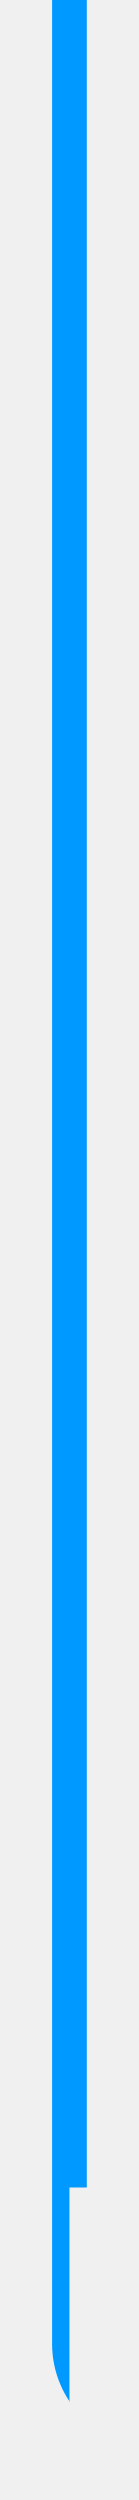
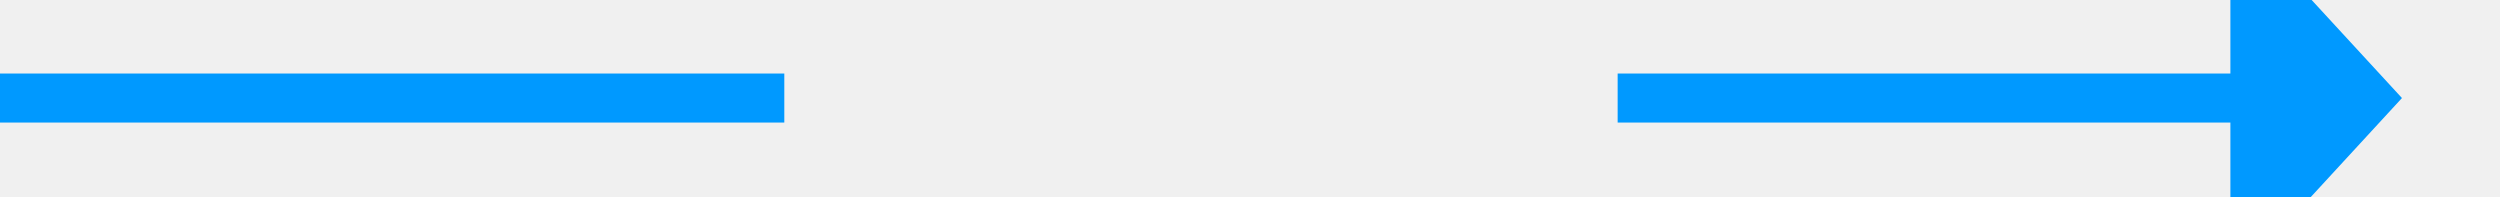
- <svg xmlns="http://www.w3.org/2000/svg" version="1.1" width="8px" height="144px" viewBox="549 498  8 144">
+ <svg xmlns="http://www.w3.org/2000/svg" version="1.1" width="102px" height="8px" viewBox="623 456  102 8">
  <defs>
-     <mask fill="white" id="clip42">
-       <path d="M 553 624  L 587 624  L 587 652  L 553 652  Z M 550 498  L 735 498  L 735 652  L 550 652  Z " fill-rule="evenodd" />
+     <mask fill="white" id="clip180">
+       <path d="M 655 446  L 689 446  L 689 474  L 655 474  Z M 623 446  L 729 446  L 729 474  L 623 474  Z " fill-rule="evenodd" />
    </mask>
  </defs>
-   <path d="M 720 645.6  L 727 638  L 720 630.4  L 720 645.6  Z " fill-rule="nonzero" fill="#0099ff" stroke="none" mask="url(#clip42)" />
-   <path d="M 553 498  L 553 633  A 5 5  0 0 0 558 638  L 721 638  " stroke-width="2" stroke="#0099ff" fill="none" mask="url(#clip42)" />
+   <path d="M 714 467.6  L 721 460  L 714 452.4  L 714 467.6  Z " fill-rule="nonzero" fill="#0099ff" stroke="none" mask="url(#clip180)" />
+   <rect fill-rule="evenodd" fill="#0099ff" stroke="none" x="623" y="459" width="92" height="2" mask="url(#clip180)" />
+   <path d="" stroke-width="2" stroke="#0099ff" fill="none" mask="url(#clip180)" />
</svg>
